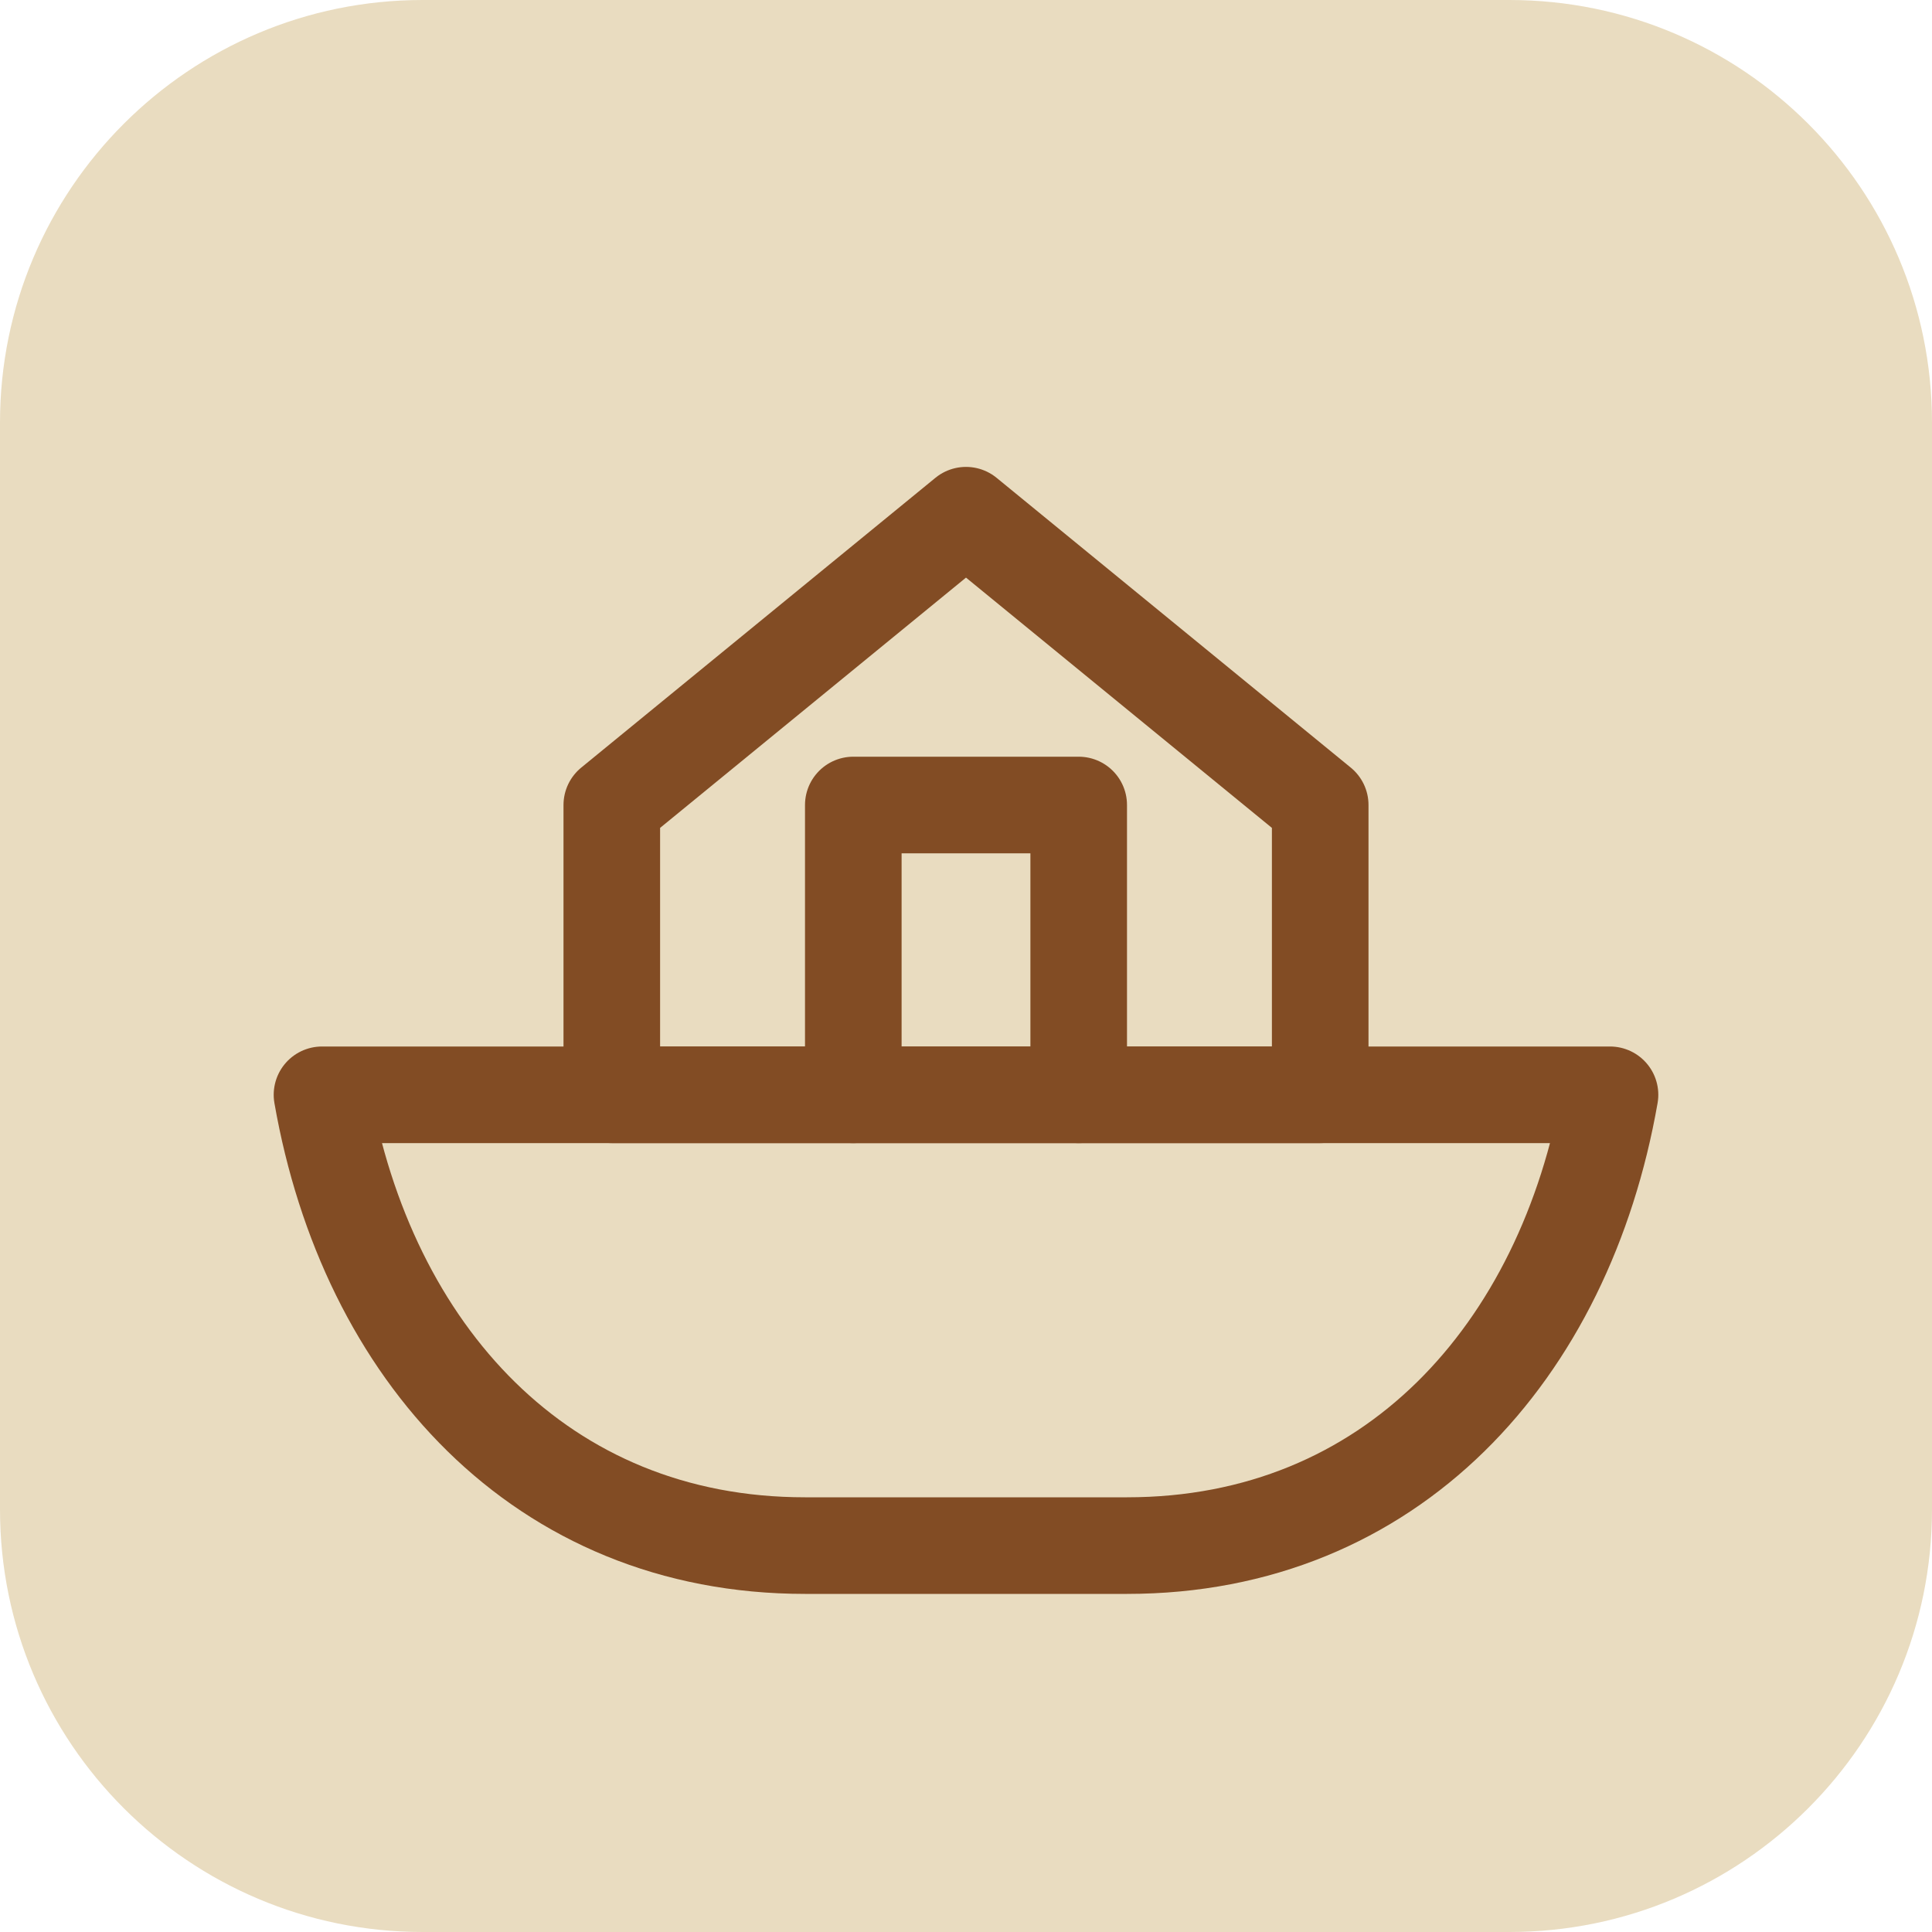
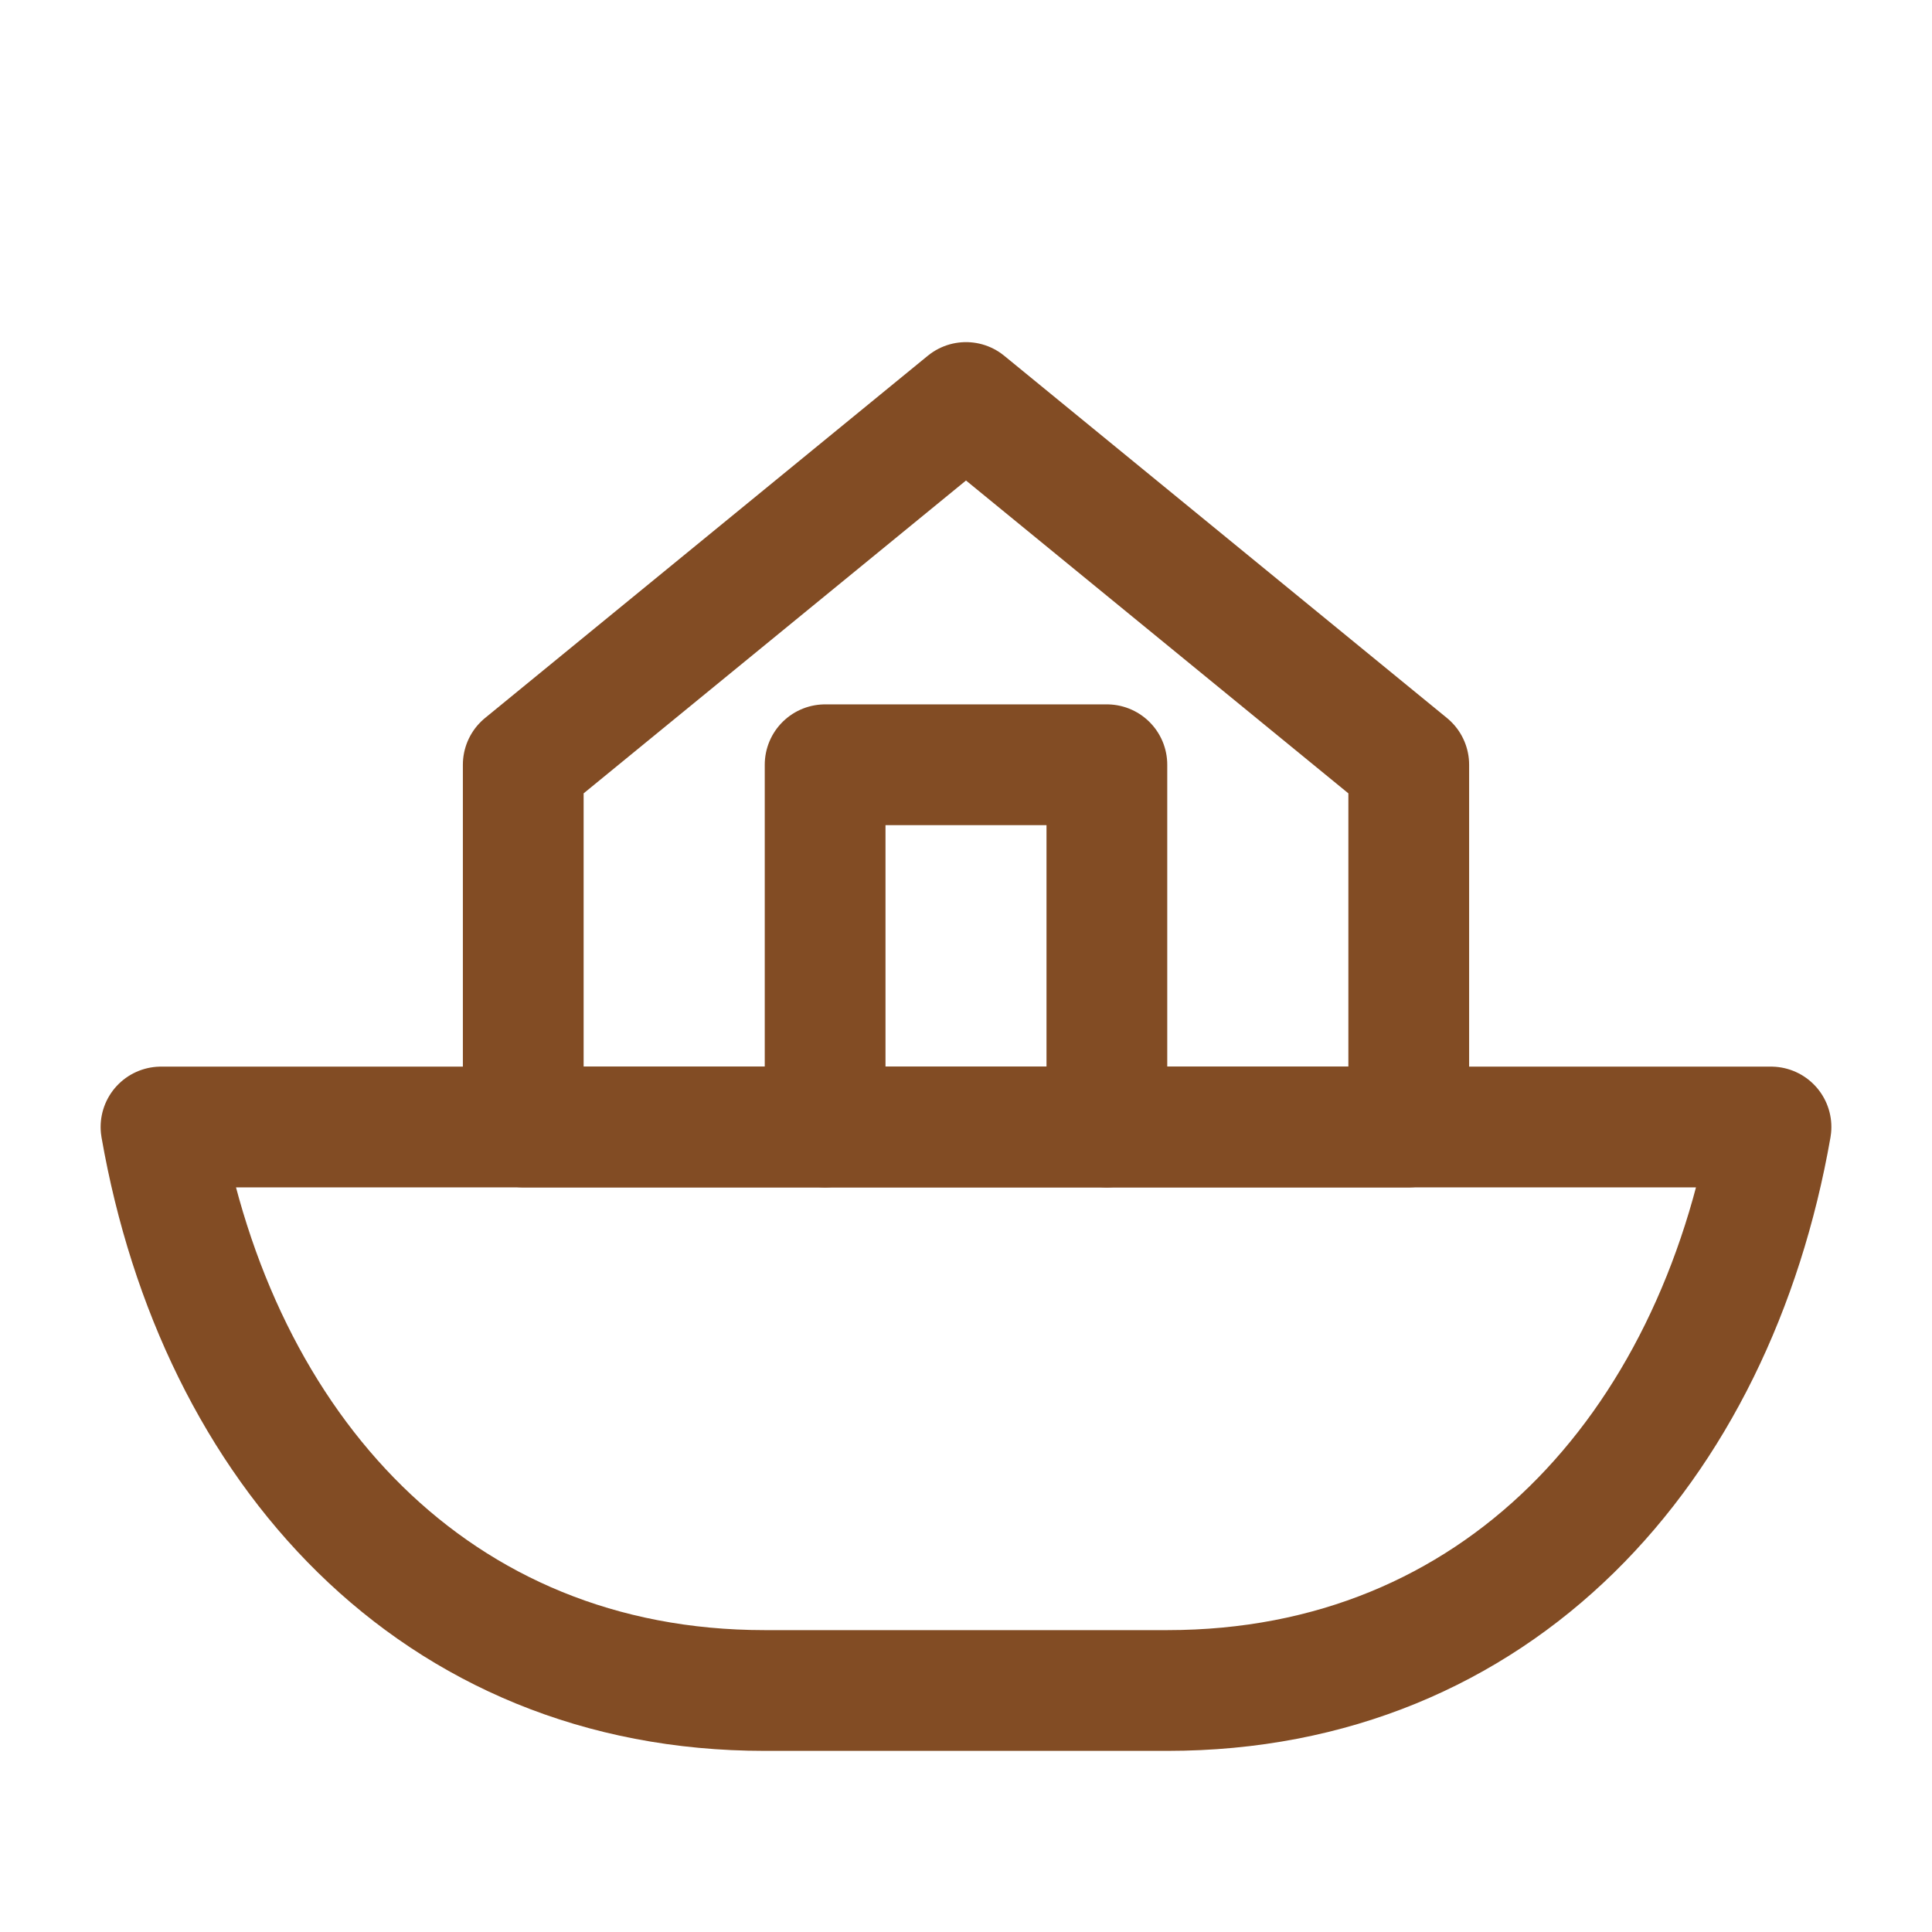
- <svg xmlns="http://www.w3.org/2000/svg" width="24" height="24" viewBox="0 0 24 24">
-   <style>.d{display:none}@media (prefers-color-scheme:dark){.l{display:none}.d{display:inline}}</style>
-   <g class="l">
-     <rect width="24" height="24" rx="5.25" fill="#e9dcc0" />
-     <g transform="translate(2.400 2.400) scale(0.8)" fill="none" stroke="none" stroke-width="1.5" stroke-linecap="round" stroke-linejoin="round">
-       <path d="M2 14h20c-.7 4-3.4 7-7.5 7h-5C5.4 21 2.7 18 2 14z" fill="none" stroke="#824c24" />
-       <path d="M6.5 14V9.5L12 5l5.5 4.5V14z" fill="none" stroke="#824c24" />
-       <path d="M10.25 14V9.5h3.5V14" fill="none" stroke="#824c24" />
-     </g>
-   </g>
-   <g class="d">
-     <rect width="24" height="24" rx="5.25" fill="#241f19" />
-     <g transform="translate(2.400 2.400) scale(0.8)" fill="none" stroke="none" stroke-width="1.5" stroke-linecap="round" stroke-linejoin="round">
-       <path d="M2 14h20c-.7 4-3.4 7-7.5 7h-5C5.4 21 2.7 18 2 14z" fill="none" stroke="#c08a5a" />
-       <path d="M6.5 14V9.5L12 5l5.5 4.5V14z" fill="none" stroke="#c08a5a" />
-       <path d="M10.25 14V9.5h3.5V14" fill="none" stroke="#c08a5a" />
-     </g>
-   </g>
+ <svg xmlns="http://www.w3.org/2000/svg" width="24" height="24" viewBox="0 0 24 24" fill="none" stroke="none" stroke-width="1.5" stroke-linecap="round" stroke-linejoin="round">
+   <style>@media (prefers-color-scheme:dark){.sc0{stroke:#c08a5a}.fc0{fill:#c08a5a}}</style>
+   <path d="M2 14h20c-.7 4-3.4 7-7.5 7h-5C5.4 21 2.7 18 2 14z" fill="none" stroke="#824c24" class="sc0" />
+   <path d="M6.5 14V9.5L12 5l5.5 4.5V14z" fill="none" stroke="#824c24" class="sc0" />
+   <path d="M10.25 14V9.5h3.5V14" fill="none" stroke="#824c24" class="sc0" />
</svg>
